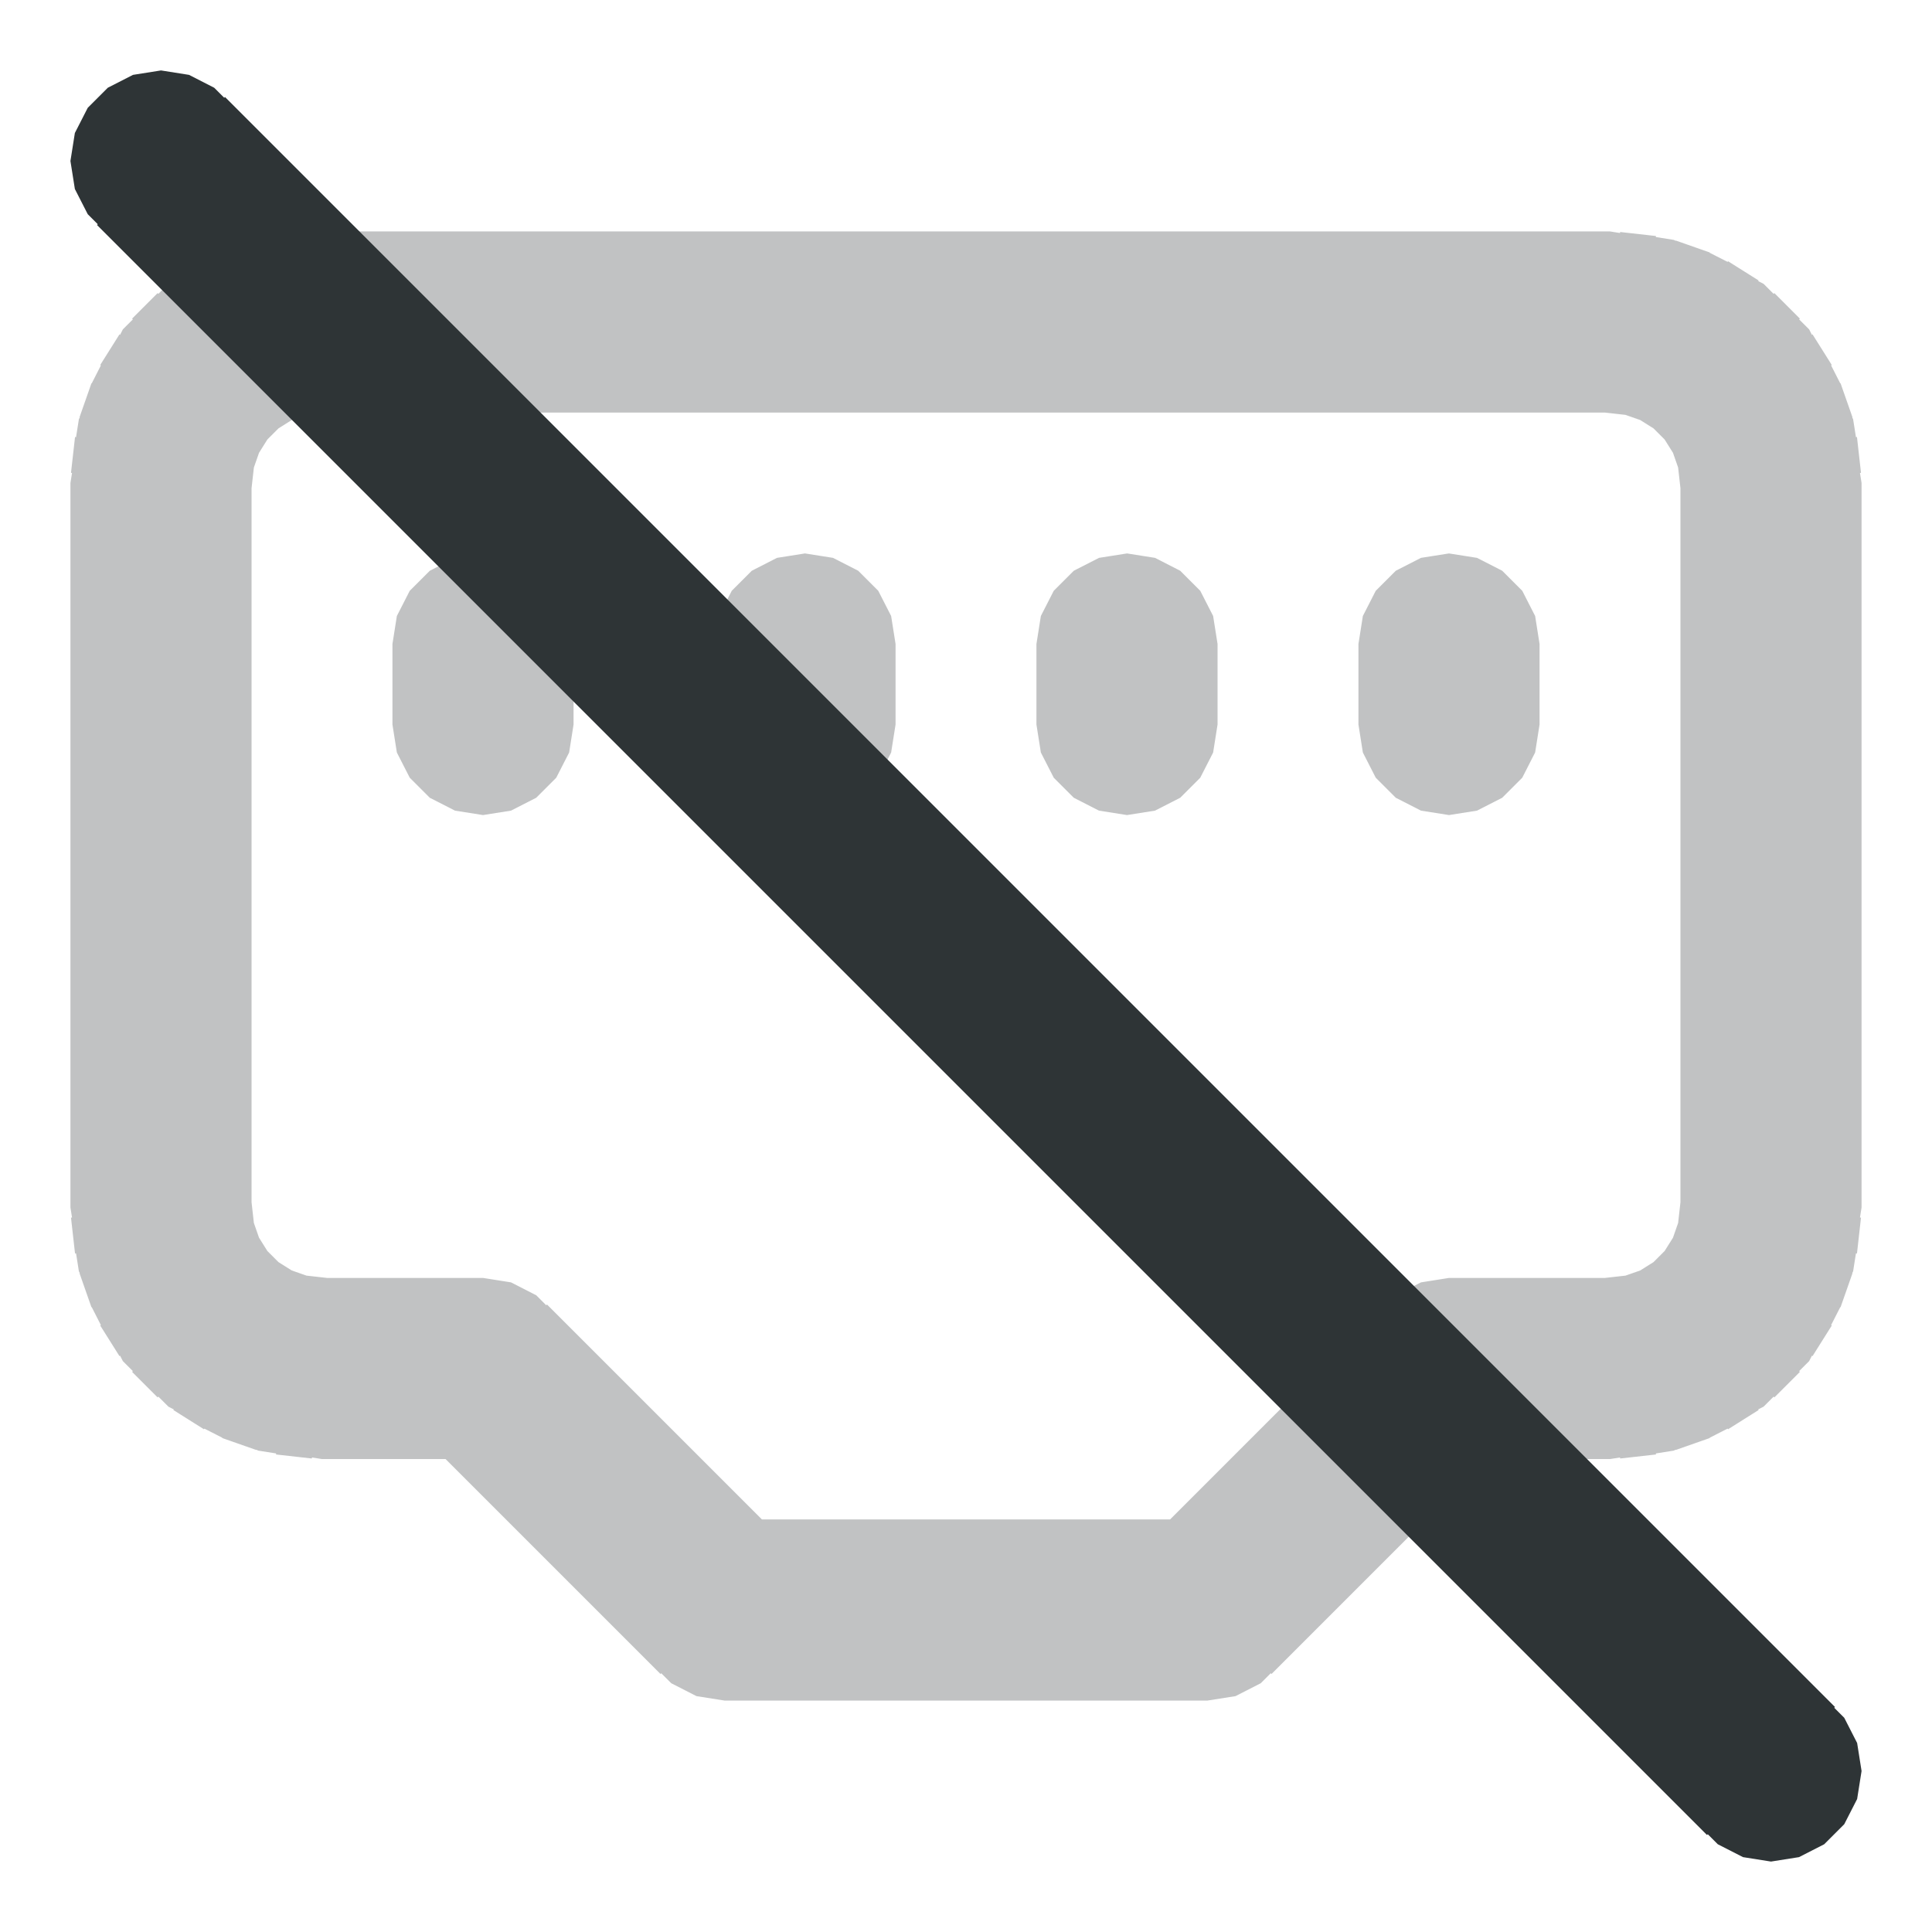
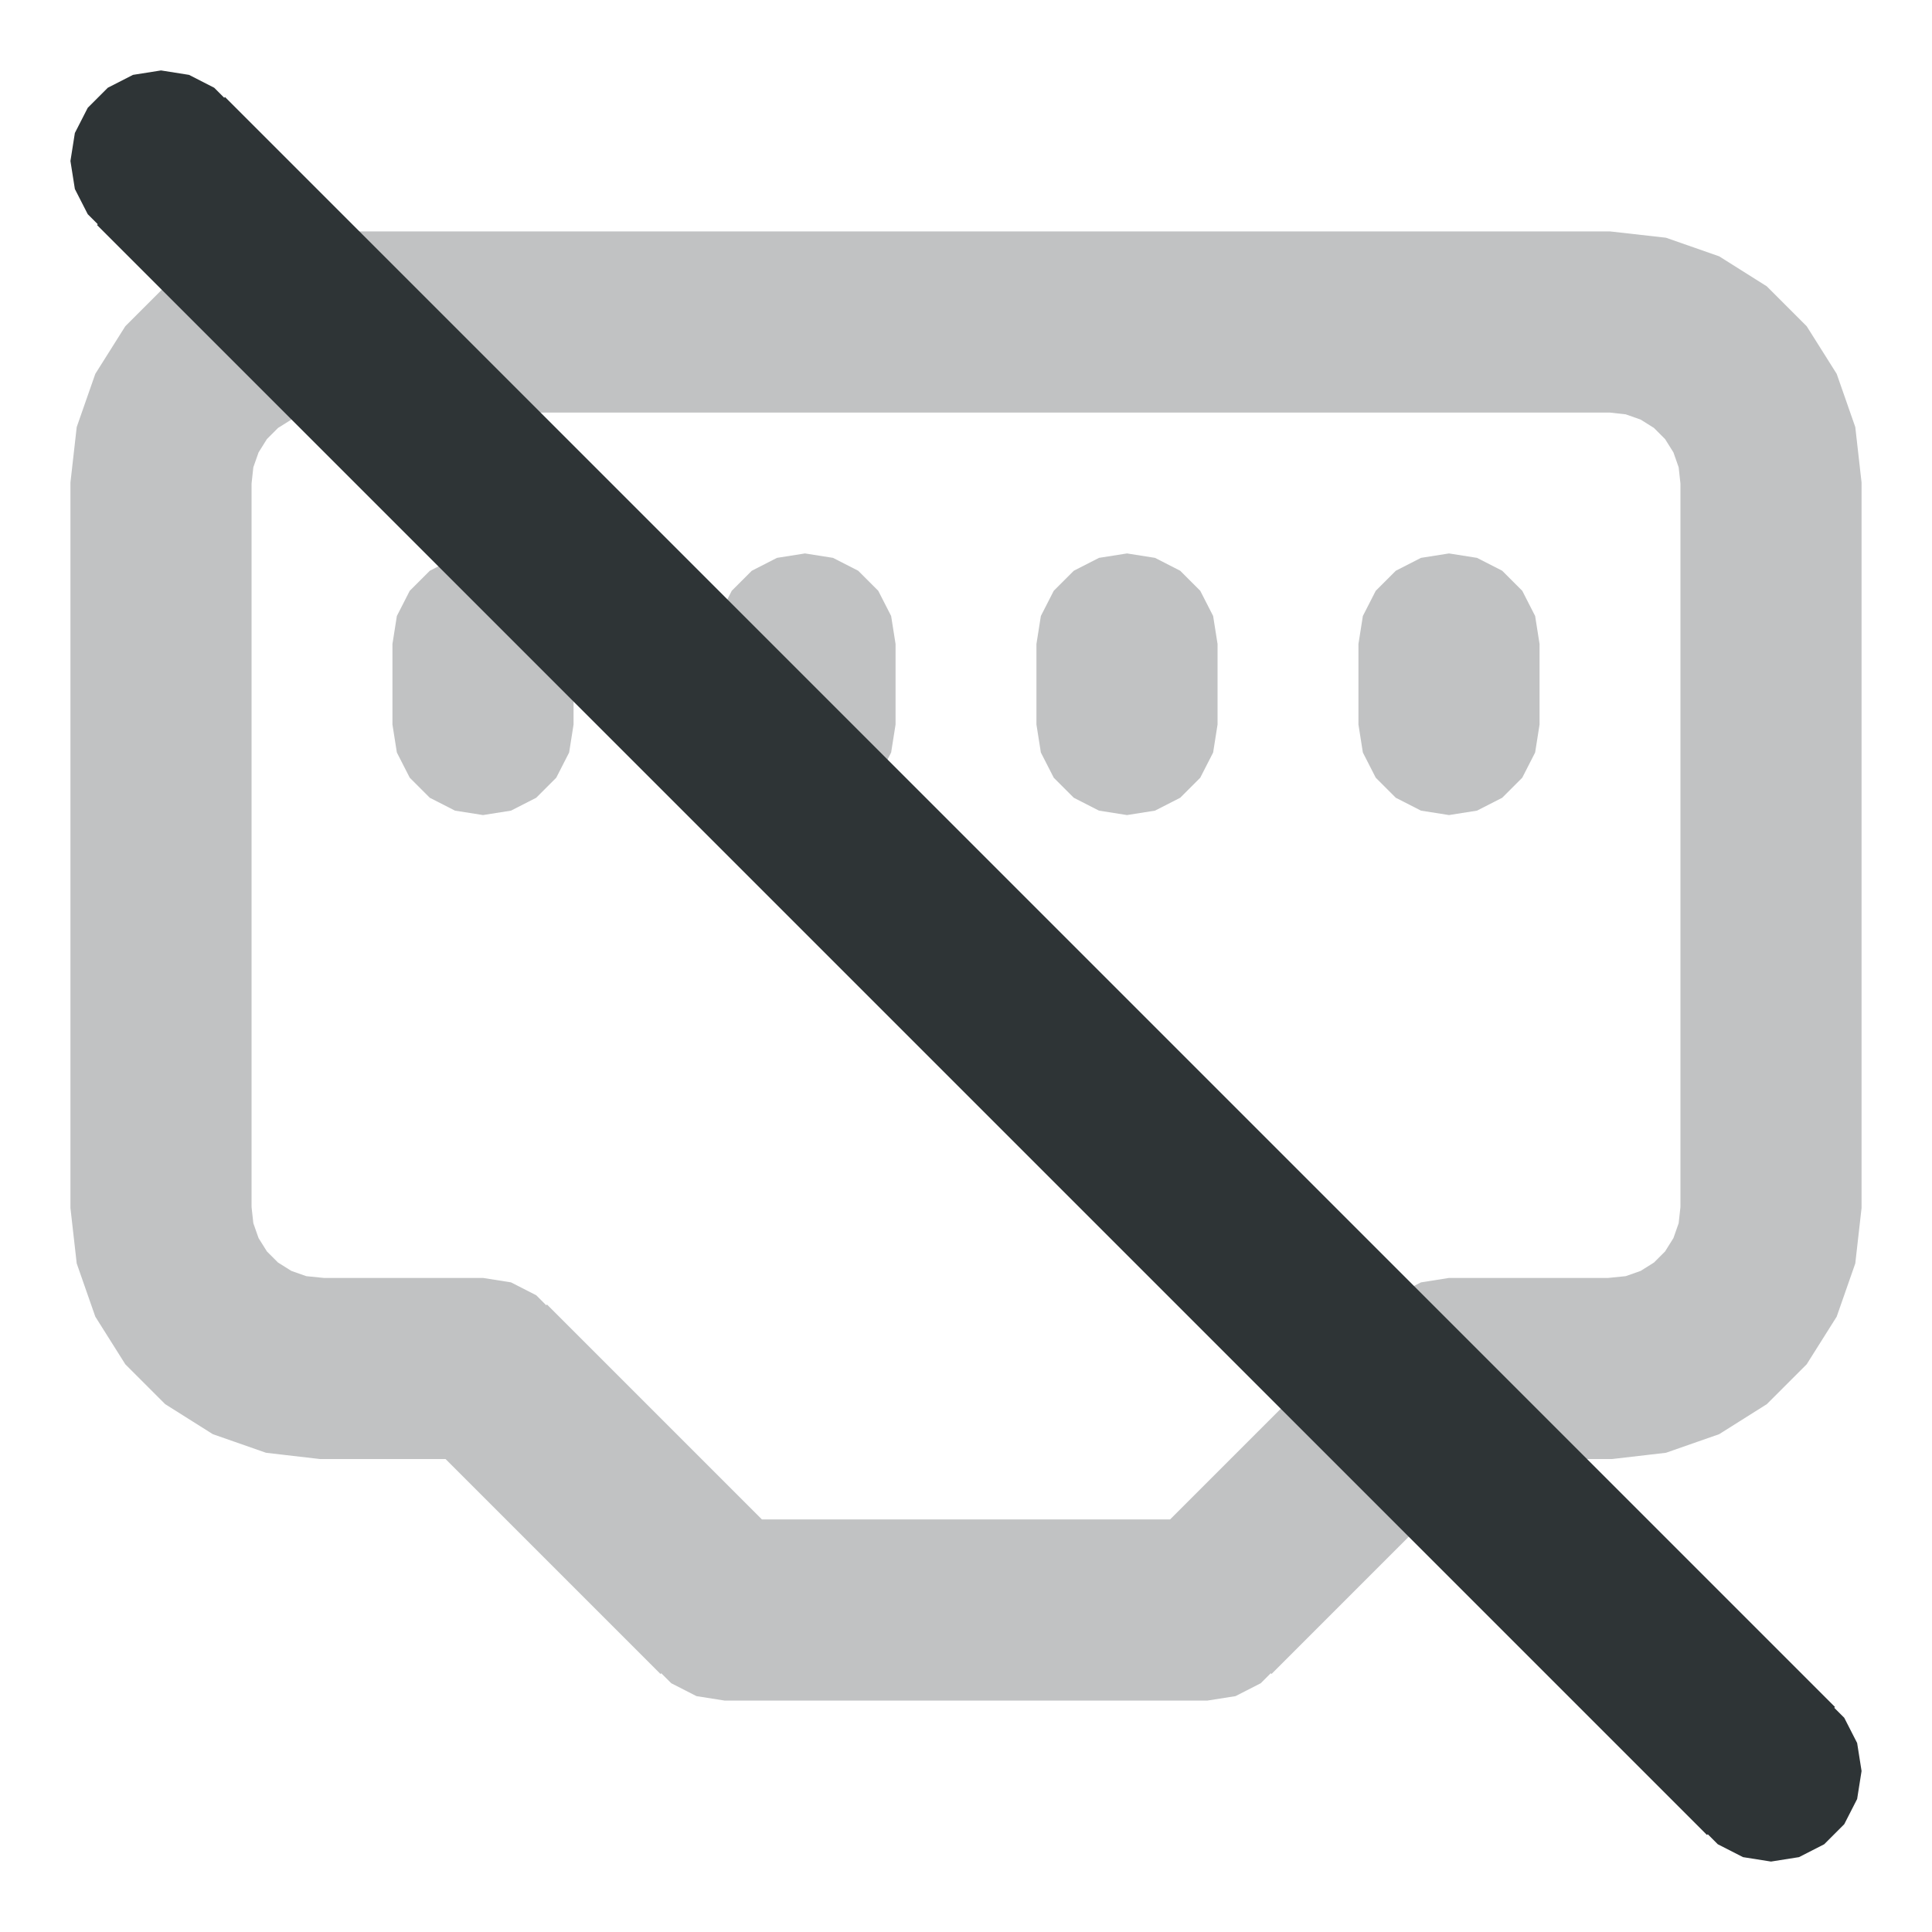
<svg xmlns="http://www.w3.org/2000/svg" width="16" height="16" viewBox="0 0 24 24">
-   <path d="M14.205 19.205L17.205 16.205L18.795 17.795L15.795 20.795ZM18 15.875L20 15.875L20 18.125L18 18.125ZM19.874 15.882L20.319 15.832L20.571 18.068L20.126 18.118ZM20.073 15.888L20.496 15.74L21.239 17.864L20.817 18.012ZM20.269 15.849L20.648 15.611L21.846 17.516L21.466 17.755ZM20.451 15.768L20.768 15.451L22.359 17.042L22.042 17.359ZM20.611 15.648L20.849 15.269L22.755 16.466L22.516 16.846ZM20.74 15.496L20.888 15.073L23.012 15.817L22.864 16.239ZM20.832 15.319L20.882 14.874L23.118 15.126L23.068 15.571ZM20.875 15L20.875 6L23.125 6L23.125 15ZM20.882 6.126L20.832 5.681L23.068 5.429L23.118 5.874ZM20.888 5.927L20.74 5.504L22.864 4.761L23.012 5.183ZM20.849 5.731L20.611 5.352L22.516 4.154L22.755 4.534ZM20.768 5.549L20.451 5.232L22.042 3.641L22.359 3.958ZM20.648 5.389L20.269 5.151L21.466 3.245L21.846 3.484ZM20.496 5.26L20.073 5.112L20.817 2.988L21.239 3.136ZM20.319 5.168L19.874 5.118L20.126 2.882L20.571 2.932ZM20 5.125L4 5.125L4 2.875L20 2.875ZM4.126 5.118L3.681 5.168L3.429 2.932L3.874 2.882ZM3.927 5.112L3.504 5.26L2.761 3.136L3.183 2.988ZM3.731 5.151L3.352 5.389L2.154 3.484L2.534 3.245ZM3.549 5.232L3.232 5.549L1.641 3.958L1.958 3.641ZM3.389 5.352L3.151 5.731L1.245 4.534L1.484 4.154ZM3.26 5.504L3.112 5.927L0.988 5.183L1.136 4.761ZM3.168 5.681L3.118 6.126L0.882 5.874L0.932 5.429ZM3.125 6L3.125 15L0.875 15L0.875 6ZM3.118 14.874L3.168 15.319L0.932 15.571L0.882 15.126ZM3.112 15.073L3.26 15.496L1.136 16.239L0.988 15.817ZM3.151 15.269L3.389 15.648L1.484 16.846L1.245 16.466ZM3.232 15.451L3.549 15.768L1.958 17.359L1.641 17.042ZM3.352 15.611L3.731 15.849L2.534 17.755L2.154 17.516ZM3.504 15.74L3.927 15.888L3.183 18.012L2.761 17.864ZM3.681 15.832L4.126 15.882L3.874 18.118L3.429 18.068ZM4 15.875L6 15.875L6 18.125L4 18.125ZM6.795 16.205L9.795 19.205L8.205 20.795L5.205 17.795ZM9 18.875L15 18.875L15 21.125L9 21.125ZM16.125 20L16.07 20.348L15.91 20.661L15.661 20.91L15.348 21.07L15 21.125L14.652 21.07L14.339 20.91L14.09 20.661L13.93 20.348L13.875 20L13.93 19.652L14.09 19.339L14.339 19.09L14.652 18.93L15 18.875L15.348 18.93L15.661 19.09L15.91 19.339L16.07 19.652ZM19.125 17L19.07 17.348L18.91 17.661L18.661 17.91L18.348 18.07L18 18.125L17.652 18.07L17.339 17.91L17.09 17.661L16.93 17.348L16.875 17L16.93 16.652L17.09 16.339L17.339 16.09L17.652 15.93L18 15.875L18.348 15.93L18.661 16.09L18.91 16.339L19.07 16.652ZM21.125 17L21.07 17.348L20.91 17.661L20.661 17.91L20.348 18.07L20 18.125L19.652 18.07L19.339 17.91L19.09 17.661L18.93 17.348L18.875 17L18.93 16.652L19.09 16.339L19.339 16.09L19.652 15.93L20 15.875L20.348 15.93L20.661 16.09L20.91 16.339L21.07 16.652ZM21.57 16.95L21.515 17.297L21.355 17.611L21.106 17.86L20.793 18.02L20.445 18.075L20.097 18.02L19.784 17.86L19.535 17.611L19.375 17.297L19.32 16.95L19.375 16.602L19.535 16.289L19.784 16.04L20.097 15.88L20.445 15.825L20.793 15.88L21.106 16.04L21.355 16.289L21.515 16.602ZM21.993 16.802L21.938 17.15L21.778 17.463L21.529 17.712L21.215 17.872L20.868 17.927L20.52 17.872L20.207 17.712L19.958 17.463L19.798 17.15L19.743 16.802L19.798 16.454L19.958 16.141L20.207 15.892L20.52 15.732L20.868 15.677L21.215 15.732L21.529 15.892L21.778 16.141L21.938 16.454ZM22.372 16.564L22.317 16.911L22.157 17.225L21.908 17.474L21.595 17.634L21.247 17.689L20.899 17.634L20.586 17.474L20.337 17.225L20.177 16.911L20.122 16.564L20.177 16.216L20.337 15.902L20.586 15.654L20.899 15.494L21.247 15.439L21.595 15.494L21.908 15.654L22.157 15.902L22.317 16.216ZM22.689 16.247L22.634 16.595L22.474 16.908L22.225 17.157L21.911 17.317L21.564 17.372L21.216 17.317L20.902 17.157L20.654 16.908L20.494 16.595L20.439 16.247L20.494 15.899L20.654 15.586L20.902 15.337L21.216 15.177L21.564 15.122L21.911 15.177L22.225 15.337L22.474 15.586L22.634 15.899ZM22.927 15.868L22.872 16.215L22.712 16.529L22.463 16.778L22.15 16.938L21.802 16.993L21.454 16.938L21.141 16.778L20.892 16.529L20.732 16.215L20.677 15.868L20.732 15.52L20.892 15.207L21.141 14.958L21.454 14.798L21.802 14.743L22.15 14.798L22.463 14.958L22.712 15.207L22.872 15.52ZM23.075 15.445L23.02 15.793L22.86 16.106L22.611 16.355L22.297 16.515L21.95 16.57L21.602 16.515L21.289 16.355L21.04 16.106L20.88 15.793L20.825 15.445L20.88 15.097L21.04 14.784L21.289 14.535L21.602 14.375L21.95 14.32L22.297 14.375L22.611 14.535L22.86 14.784L23.02 15.097ZM23.125 15L23.07 15.348L22.91 15.661L22.661 15.91L22.348 16.07L22 16.125L21.652 16.07L21.339 15.91L21.09 15.661L20.93 15.348L20.875 15L20.93 14.652L21.09 14.339L21.339 14.09L21.652 13.93L22 13.875L22.348 13.93L22.661 14.09L22.91 14.339L23.07 14.652ZM23.125 6L23.07 6.348L22.91 6.661L22.661 6.91L22.348 7.07L22 7.125L21.652 7.07L21.339 6.91L21.09 6.661L20.93 6.348L20.875 6L20.93 5.652L21.09 5.339L21.339 5.09L21.652 4.93L22 4.875L22.348 4.93L22.661 5.09L22.91 5.339L23.07 5.652ZM23.075 5.555L23.02 5.903L22.86 6.216L22.611 6.465L22.297 6.625L21.95 6.68L21.602 6.625L21.289 6.465L21.04 6.216L20.88 5.903L20.825 5.555L20.88 5.207L21.04 4.894L21.289 4.645L21.602 4.485L21.95 4.43L22.297 4.485L22.611 4.645L22.86 4.894L23.02 5.207ZM22.927 5.132L22.872 5.48L22.712 5.793L22.463 6.042L22.15 6.202L21.802 6.257L21.454 6.202L21.141 6.042L20.892 5.793L20.732 5.48L20.677 5.132L20.732 4.785L20.892 4.471L21.141 4.222L21.454 4.062L21.802 4.007L22.15 4.062L22.463 4.222L22.712 4.471L22.872 4.785ZM22.689 4.753L22.634 5.101L22.474 5.414L22.225 5.663L21.911 5.823L21.564 5.878L21.216 5.823L20.902 5.663L20.654 5.414L20.494 5.101L20.439 4.753L20.494 4.405L20.654 4.092L20.902 3.843L21.216 3.683L21.564 3.628L21.911 3.683L22.225 3.843L22.474 4.092L22.634 4.405ZM22.372 4.436L22.317 4.784L22.157 5.098L21.908 5.346L21.595 5.506L21.247 5.561L20.899 5.506L20.586 5.346L20.337 5.098L20.177 4.784L20.122 4.436L20.177 4.089L20.337 3.775L20.586 3.526L20.899 3.366L21.247 3.311L21.595 3.366L21.908 3.526L22.157 3.775L22.317 4.089ZM21.993 4.198L21.938 4.546L21.778 4.859L21.529 5.108L21.215 5.268L20.868 5.323L20.52 5.268L20.207 5.108L19.958 4.859L19.798 4.546L19.743 4.198L19.798 3.85L19.958 3.537L20.207 3.288L20.52 3.128L20.868 3.073L21.215 3.128L21.529 3.288L21.778 3.537L21.938 3.85ZM21.57 4.05L21.515 4.398L21.355 4.711L21.106 4.96L20.793 5.12L20.445 5.175L20.097 5.12L19.784 4.96L19.535 4.711L19.375 4.398L19.32 4.05L19.375 3.703L19.535 3.389L19.784 3.14L20.097 2.98L20.445 2.925L20.793 2.98L21.106 3.14L21.355 3.389L21.515 3.703ZM21.125 4L21.07 4.348L20.91 4.661L20.661 4.91L20.348 5.07L20 5.125L19.652 5.07L19.339 4.91L19.09 4.661L18.93 4.348L18.875 4L18.93 3.652L19.09 3.339L19.339 3.09L19.652 2.93L20 2.875L20.348 2.93L20.661 3.09L20.91 3.339L21.07 3.652ZM5.125 4L5.07 4.348L4.91 4.661L4.661 4.91L4.348 5.07L4 5.125L3.652 5.07L3.339 4.91L3.09 4.661L2.93 4.348L2.875 4L2.93 3.652L3.09 3.339L3.339 3.09L3.652 2.93L4 2.875L4.348 2.93L4.661 3.09L4.91 3.339L5.07 3.652ZM4.68 4.05L4.625 4.398L4.465 4.711L4.216 4.96L3.903 5.12L3.555 5.175L3.207 5.12L2.894 4.96L2.645 4.711L2.485 4.398L2.43 4.05L2.485 3.703L2.645 3.389L2.894 3.14L3.207 2.98L3.555 2.925L3.903 2.98L4.216 3.14L4.465 3.389L4.625 3.703ZM4.257 4.198L4.202 4.546L4.042 4.859L3.793 5.108L3.48 5.268L3.132 5.323L2.785 5.268L2.471 5.108L2.222 4.859L2.062 4.546L2.007 4.198L2.062 3.85L2.222 3.537L2.471 3.288L2.785 3.128L3.132 3.073L3.48 3.128L3.793 3.288L4.042 3.537L4.202 3.85ZM3.878 4.436L3.823 4.784L3.663 5.098L3.414 5.346L3.101 5.506L2.753 5.561L2.405 5.506L2.092 5.346L1.843 5.098L1.683 4.784L1.628 4.436L1.683 4.089L1.843 3.775L2.092 3.526L2.405 3.366L2.753 3.311L3.101 3.366L3.414 3.526L3.663 3.775L3.823 4.089ZM3.561 4.753L3.506 5.101L3.346 5.414L3.098 5.663L2.784 5.823L2.436 5.878L2.089 5.823L1.775 5.663L1.526 5.414L1.366 5.101L1.311 4.753L1.366 4.405L1.526 4.092L1.775 3.843L2.089 3.683L2.436 3.628L2.784 3.683L3.098 3.843L3.346 4.092L3.506 4.405ZM3.323 5.132L3.268 5.48L3.108 5.793L2.859 6.042L2.546 6.202L2.198 6.257L1.85 6.202L1.537 6.042L1.288 5.793L1.128 5.48L1.073 5.132L1.128 4.785L1.288 4.471L1.537 4.222L1.85 4.062L2.198 4.007L2.546 4.062L2.859 4.222L3.108 4.471L3.268 4.785ZM3.175 5.555L3.12 5.903L2.96 6.216L2.711 6.465L2.398 6.625L2.05 6.68L1.703 6.625L1.389 6.465L1.14 6.216L0.98 5.903L0.925 5.555L0.98 5.207L1.14 4.894L1.389 4.645L1.703 4.485L2.05 4.43L2.398 4.485L2.711 4.645L2.96 4.894L3.12 5.207ZM3.125 6L3.07 6.348L2.91 6.661L2.661 6.91L2.348 7.07L2 7.125L1.652 7.07L1.339 6.91L1.09 6.661L0.93 6.348L0.875 6L0.93 5.652L1.09 5.339L1.339 5.09L1.652 4.93L2 4.875L2.348 4.93L2.661 5.09L2.91 5.339L3.07 5.652ZM3.125 15L3.07 15.348L2.91 15.661L2.661 15.91L2.348 16.07L2 16.125L1.652 16.07L1.339 15.91L1.09 15.661L0.93 15.348L0.875 15L0.93 14.652L1.09 14.339L1.339 14.09L1.652 13.93L2 13.875L2.348 13.93L2.661 14.09L2.91 14.339L3.07 14.652ZM3.175 15.445L3.12 15.793L2.96 16.106L2.711 16.355L2.398 16.515L2.05 16.57L1.703 16.515L1.389 16.355L1.14 16.106L0.98 15.793L0.925 15.445L0.98 15.097L1.14 14.784L1.389 14.535L1.703 14.375L2.05 14.32L2.398 14.375L2.711 14.535L2.96 14.784L3.12 15.097ZM3.323 15.868L3.268 16.215L3.108 16.529L2.859 16.778L2.546 16.938L2.198 16.993L1.85 16.938L1.537 16.778L1.288 16.529L1.128 16.215L1.073 15.868L1.128 15.52L1.288 15.207L1.537 14.958L1.85 14.798L2.198 14.743L2.546 14.798L2.859 14.958L3.108 15.207L3.268 15.52ZM3.561 16.247L3.506 16.595L3.346 16.908L3.098 17.157L2.784 17.317L2.436 17.372L2.089 17.317L1.775 17.157L1.526 16.908L1.366 16.595L1.311 16.247L1.366 15.899L1.526 15.586L1.775 15.337L2.089 15.177L2.436 15.122L2.784 15.177L3.098 15.337L3.346 15.586L3.506 15.899ZM3.878 16.564L3.823 16.911L3.663 17.225L3.414 17.474L3.101 17.634L2.753 17.689L2.405 17.634L2.092 17.474L1.843 17.225L1.683 16.911L1.628 16.564L1.683 16.216L1.843 15.902L2.092 15.654L2.405 15.494L2.753 15.439L3.101 15.494L3.414 15.654L3.663 15.902L3.823 16.216ZM4.257 16.802L4.202 17.15L4.042 17.463L3.793 17.712L3.48 17.872L3.132 17.927L2.785 17.872L2.471 17.712L2.222 17.463L2.062 17.15L2.007 16.802L2.062 16.454L2.222 16.141L2.471 15.892L2.785 15.732L3.132 15.677L3.48 15.732L3.793 15.892L4.042 16.141L4.202 16.454ZM4.68 16.95L4.625 17.297L4.465 17.611L4.216 17.86L3.903 18.02L3.555 18.075L3.207 18.02L2.894 17.86L2.645 17.611L2.485 17.297L2.43 16.95L2.485 16.602L2.645 16.289L2.894 16.04L3.207 15.88L3.555 15.825L3.903 15.88L4.216 16.04L4.465 16.289L4.625 16.602ZM5.125 17L5.07 17.348L4.91 17.661L4.661 17.91L4.348 18.07L4 18.125L3.652 18.07L3.339 17.91L3.09 17.661L2.93 17.348L2.875 17L2.93 16.652L3.09 16.339L3.339 16.09L3.652 15.93L4 15.875L4.348 15.93L4.661 16.09L4.91 16.339L5.07 16.652ZM7.125 17L7.07 17.348L6.91 17.661L6.661 17.91L6.348 18.07L6 18.125L5.652 18.07L5.339 17.91L5.09 17.661L4.93 17.348L4.875 17L4.93 16.652L5.09 16.339L5.339 16.09L5.652 15.93L6 15.875L6.348 15.93L6.661 16.09L6.91 16.339L7.07 16.652ZM10.125 20L10.07 20.348L9.91 20.661L9.661 20.91L9.348 21.07L9 21.125L8.652 21.07L8.339 20.91L8.09 20.661L7.93 20.348L7.875 20L7.93 19.652L8.09 19.339L8.339 19.09L8.652 18.93L9 18.875L9.348 18.93L9.661 19.09L9.91 19.339L10.07 19.652ZM16.125 20L16.07 20.348L15.91 20.661L15.661 20.91L15.348 21.07L15 21.125L14.652 21.07L14.339 20.91L14.09 20.661L13.93 20.348L13.875 20L13.93 19.652L14.09 19.339L14.339 19.09L14.652 18.93L15 18.875L15.348 18.93L15.661 19.09L15.91 19.339L16.07 19.652ZM7.125 8L7.125 9L4.875 9L4.875 8ZM7.125 8L7.07 8.348L6.91 8.661L6.661 8.91L6.348 9.07L6 9.125L5.652 9.07L5.339 8.91L5.09 8.661L4.93 8.348L4.875 8L4.93 7.652L5.09 7.339L5.339 7.09L5.652 6.93L6 6.875L6.348 6.93L6.661 7.09L6.91 7.339L7.07 7.652ZM7.125 9L7.07 9.348L6.91 9.661L6.661 9.91L6.348 10.07L6 10.125L5.652 10.07L5.339 9.91L5.09 9.661L4.93 9.348L4.875 9L4.93 8.652L5.09 8.339L5.339 8.09L5.652 7.93L6 7.875L6.348 7.93L6.661 8.09L6.91 8.339L7.07 8.652ZM11.125 8L11.125 9L8.875 9L8.875 8ZM11.125 8L11.07 8.348L10.91 8.661L10.661 8.91L10.348 9.07L10 9.125L9.652 9.07L9.339 8.91L9.09 8.661L8.93 8.348L8.875 8L8.93 7.652L9.09 7.339L9.339 7.09L9.652 6.93L10 6.875L10.348 6.93L10.661 7.09L10.91 7.339L11.07 7.652ZM11.125 9L11.07 9.348L10.91 9.661L10.661 9.91L10.348 10.07L10 10.125L9.652 10.07L9.339 9.91L9.09 9.661L8.93 9.348L8.875 9L8.93 8.652L9.09 8.339L9.339 8.09L9.652 7.93L10 7.875L10.348 7.93L10.661 8.09L10.91 8.339L11.07 8.652ZM15.125 8L15.125 9L12.875 9L12.875 8ZM15.125 8L15.07 8.348L14.91 8.661L14.661 8.91L14.348 9.07L14 9.125L13.652 9.07L13.339 8.91L13.09 8.661L12.93 8.348L12.875 8L12.93 7.652L13.09 7.339L13.339 7.09L13.652 6.93L14 6.875L14.348 6.93L14.661 7.09L14.91 7.339L15.07 7.652ZM15.125 9L15.07 9.348L14.91 9.661L14.661 9.91L14.348 10.07L14 10.125L13.652 10.07L13.339 9.91L13.09 9.661L12.93 9.348L12.875 9L12.93 8.652L13.09 8.339L13.339 8.09L13.652 7.93L14 7.875L14.348 7.93L14.661 8.09L14.91 8.339L15.07 8.652ZM19.125 8L19.125 9L16.875 9L16.875 8ZM19.125 8L19.07 8.348L18.91 8.661L18.661 8.91L18.348 9.07L18 9.125L17.652 9.07L17.339 8.91L17.09 8.661L16.93 8.348L16.875 8L16.93 7.652L17.09 7.339L17.339 7.09L17.652 6.93L18 6.875L18.348 6.93L18.661 7.09L18.91 7.339L19.07 7.652ZM19.125 9L19.07 9.348L18.91 9.661L18.661 9.91L18.348 10.07L18 10.125L17.652 10.07L17.339 9.91L17.09 9.661L16.93 9.348L16.875 9L16.93 8.652L17.09 8.339L17.339 8.09L17.652 7.93L18 7.875L18.348 7.93L18.661 8.09L18.91 8.339L19.07 8.652Z" fill="#2e3436" opacity="0.3" />
+   <path d="M14.205 19.205L17.205 16.205L18.795 17.795L15.795 20.795ZM16.125 20L16.07 20.348L15.91 20.661L15.661 20.91L15.348 21.07L15 21.125L14.652 21.07L14.339 20.91L14.09 20.661L13.93 20.348L13.875 20L13.93 19.652L14.09 19.339L14.339 19.09L14.652 18.93L15 18.875L15.348 18.93L15.661 19.09L15.91 19.339L16.07 19.652ZM19.125 17L19.07 17.348L18.91 17.661L18.661 17.91L18.348 18.07L18 18.125L17.652 18.07L17.339 17.91L17.09 17.661L16.93 17.348L16.875 17L16.93 16.652L17.09 16.339L17.339 16.09L17.652 15.93L18 15.875L18.348 15.93L18.661 16.09L18.91 16.339L19.07 16.652ZM18 15.875L19.977 15.875L20.195 15.853L20.38 15.788L20.546 15.684L20.684 15.546L20.788 15.38L20.853 15.195L20.875 14.994L20.875 6.006L20.853 5.805L20.788 5.62L20.684 5.454L20.546 5.316L20.38 5.212L20.195 5.147L19.997 5.125L4.003 5.125L3.805 5.147L3.62 5.212L3.454 5.316L3.316 5.454L3.212 5.62L3.147 5.805L3.125 6.006L3.125 14.994L3.147 15.195L3.212 15.38L3.316 15.546L3.454 15.684L3.62 15.788L3.805 15.853L4.023 15.875L6 15.875L6 18.125L3.977 18.125L3.305 18.047L2.644 17.816L2.052 17.443L1.557 16.948L1.184 16.356L0.953 15.695L0.875 15.006L0.875 5.994L0.953 5.305L1.184 4.644L1.557 4.052L2.052 3.557L2.644 3.184L3.305 2.953L3.997 2.875L20.003 2.875L20.695 2.953L21.356 3.184L21.948 3.557L22.443 4.052L22.816 4.644L23.047 5.305L23.125 5.994L23.125 15.006L23.047 15.695L22.816 16.356L22.443 16.948L21.948 17.443L21.356 17.816L20.695 18.047L20.023 18.125L18 18.125ZM19.125 17L19.07 17.348L18.91 17.661L18.661 17.91L18.348 18.07L18 18.125L17.652 18.07L17.339 17.91L17.09 17.661L16.93 17.348L16.875 17L16.93 16.652L17.09 16.339L17.339 16.09L17.652 15.93L18 15.875L18.348 15.93L18.661 16.09L18.91 16.339L19.07 16.652ZM7.125 17L7.07 17.348L6.91 17.661L6.661 17.91L6.348 18.07L6 18.125L5.652 18.07L5.339 17.91L5.09 17.661L4.93 17.348L4.875 17L4.93 16.652L5.09 16.339L5.339 16.09L5.652 15.93L6 15.875L6.348 15.93L6.661 16.09L6.91 16.339L7.07 16.652ZM6.795 16.205L9.795 19.205L8.205 20.795L5.205 17.795ZM7.125 17L7.07 17.348L6.91 17.661L6.661 17.91L6.348 18.07L6 18.125L5.652 18.07L5.339 17.91L5.09 17.661L4.93 17.348L4.875 17L4.93 16.652L5.09 16.339L5.339 16.09L5.652 15.93L6 15.875L6.348 15.93L6.661 16.09L6.91 16.339L7.07 16.652ZM10.125 20L10.07 20.348L9.91 20.661L9.661 20.91L9.348 21.07L9 21.125L8.652 21.07L8.339 20.91L8.09 20.661L7.93 20.348L7.875 20L7.93 19.652L8.09 19.339L8.339 19.09L8.652 18.93L9 18.875L9.348 18.93L9.661 19.09L9.91 19.339L10.07 19.652ZM9 18.875L15 18.875L15 21.125L9 21.125ZM10.125 20L10.07 20.348L9.91 20.661L9.661 20.91L9.348 21.07L9 21.125L8.652 21.07L8.339 20.91L8.09 20.661L7.93 20.348L7.875 20L7.93 19.652L8.09 19.339L8.339 19.09L8.652 18.93L9 18.875L9.348 18.93L9.661 19.09L9.91 19.339L10.07 19.652ZM16.125 20L16.07 20.348L15.91 20.661L15.661 20.91L15.348 21.07L15 21.125L14.652 21.07L14.339 20.91L14.09 20.661L13.93 20.348L13.875 20L13.93 19.652L14.09 19.339L14.339 19.09L14.652 18.93L15 18.875L15.348 18.93L15.661 19.09L15.91 19.339L16.07 19.652ZM7.125 8L7.125 9L4.875 9L4.875 8ZM7.125 8L7.07 8.348L6.91 8.661L6.661 8.91L6.348 9.07L6 9.125L5.652 9.07L5.339 8.91L5.09 8.661L4.93 8.348L4.875 8L4.93 7.652L5.09 7.339L5.339 7.09L5.652 6.93L6 6.875L6.348 6.93L6.661 7.09L6.91 7.339L7.07 7.652ZM7.125 9L7.07 9.348L6.91 9.661L6.661 9.91L6.348 10.07L6 10.125L5.652 10.07L5.339 9.91L5.09 9.661L4.93 9.348L4.875 9L4.93 8.652L5.09 8.339L5.339 8.09L5.652 7.93L6 7.875L6.348 7.93L6.661 8.09L6.91 8.339L7.07 8.652ZM11.125 8L11.125 9L8.875 9L8.875 8ZM11.125 8L11.07 8.348L10.91 8.661L10.661 8.91L10.348 9.07L10 9.125L9.652 9.07L9.339 8.91L9.09 8.661L8.93 8.348L8.875 8L8.93 7.652L9.09 7.339L9.339 7.09L9.652 6.93L10 6.875L10.348 6.93L10.661 7.09L10.91 7.339L11.07 7.652ZM11.125 9L11.07 9.348L10.91 9.661L10.661 9.91L10.348 10.07L10 10.125L9.652 10.07L9.339 9.91L9.09 9.661L8.93 9.348L8.875 9L8.93 8.652L9.09 8.339L9.339 8.09L9.652 7.93L10 7.875L10.348 7.93L10.661 8.09L10.91 8.339L11.07 8.652ZM15.125 8L15.125 9L12.875 9L12.875 8ZM15.125 8L15.07 8.348L14.91 8.661L14.661 8.91L14.348 9.07L14 9.125L13.652 9.07L13.339 8.91L13.09 8.661L12.93 8.348L12.875 8L12.93 7.652L13.09 7.339L13.339 7.09L13.652 6.93L14 6.875L14.348 6.93L14.661 7.09L14.91 7.339L15.07 7.652ZM15.125 9L15.07 9.348L14.91 9.661L14.661 9.91L14.348 10.07L14 10.125L13.652 10.07L13.339 9.91L13.09 9.661L12.93 9.348L12.875 9L12.93 8.652L13.09 8.339L13.339 8.09L13.652 7.93L14 7.875L14.348 7.93L14.661 8.09L14.91 8.339L15.07 8.652ZM19.125 8L19.125 9L16.875 9L16.875 8ZM19.125 8L19.07 8.348L18.91 8.661L18.661 8.91L18.348 9.07L18 9.125L17.652 9.07L17.339 8.91L17.09 8.661L16.93 8.348L16.875 8L16.93 7.652L17.09 7.339L17.339 7.09L17.652 6.93L18 6.875L18.348 6.93L18.661 7.09L18.91 7.339L19.07 7.652ZM19.125 9L19.07 9.348L18.91 9.661L18.661 9.91L18.348 10.07L18 10.125L17.652 10.07L17.339 9.91L17.09 9.661L16.93 9.348L16.875 9L16.93 8.652L17.09 8.339L17.339 8.09L17.652 7.93L18 7.875L18.348 7.93L18.661 8.09L18.91 8.339L19.07 8.652Z" fill="#2e3436" opacity="0.3" />
  <path d="M2.795 1.205L22.795 21.205L21.205 22.795L1.205 2.795ZM3.125 2L3.07 2.348L2.91 2.661L2.661 2.91L2.348 3.07L2 3.125L1.652 3.07L1.339 2.91L1.09 2.661L0.93 2.348L0.875 2L0.93 1.652L1.09 1.339L1.339 1.09L1.652 0.93L2 0.875L2.348 0.93L2.661 1.09L2.91 1.339L3.07 1.652ZM23.125 22L23.07 22.348L22.91 22.661L22.661 22.91L22.348 23.07L22 23.125L21.652 23.07L21.339 22.91L21.09 22.661L20.93 22.348L20.875 22L20.93 21.652L21.09 21.339L21.339 21.09L21.652 20.93L22 20.875L22.348 20.93L22.661 21.09L22.91 21.339L23.07 21.652Z" fill="#2e3436" />
</svg>
